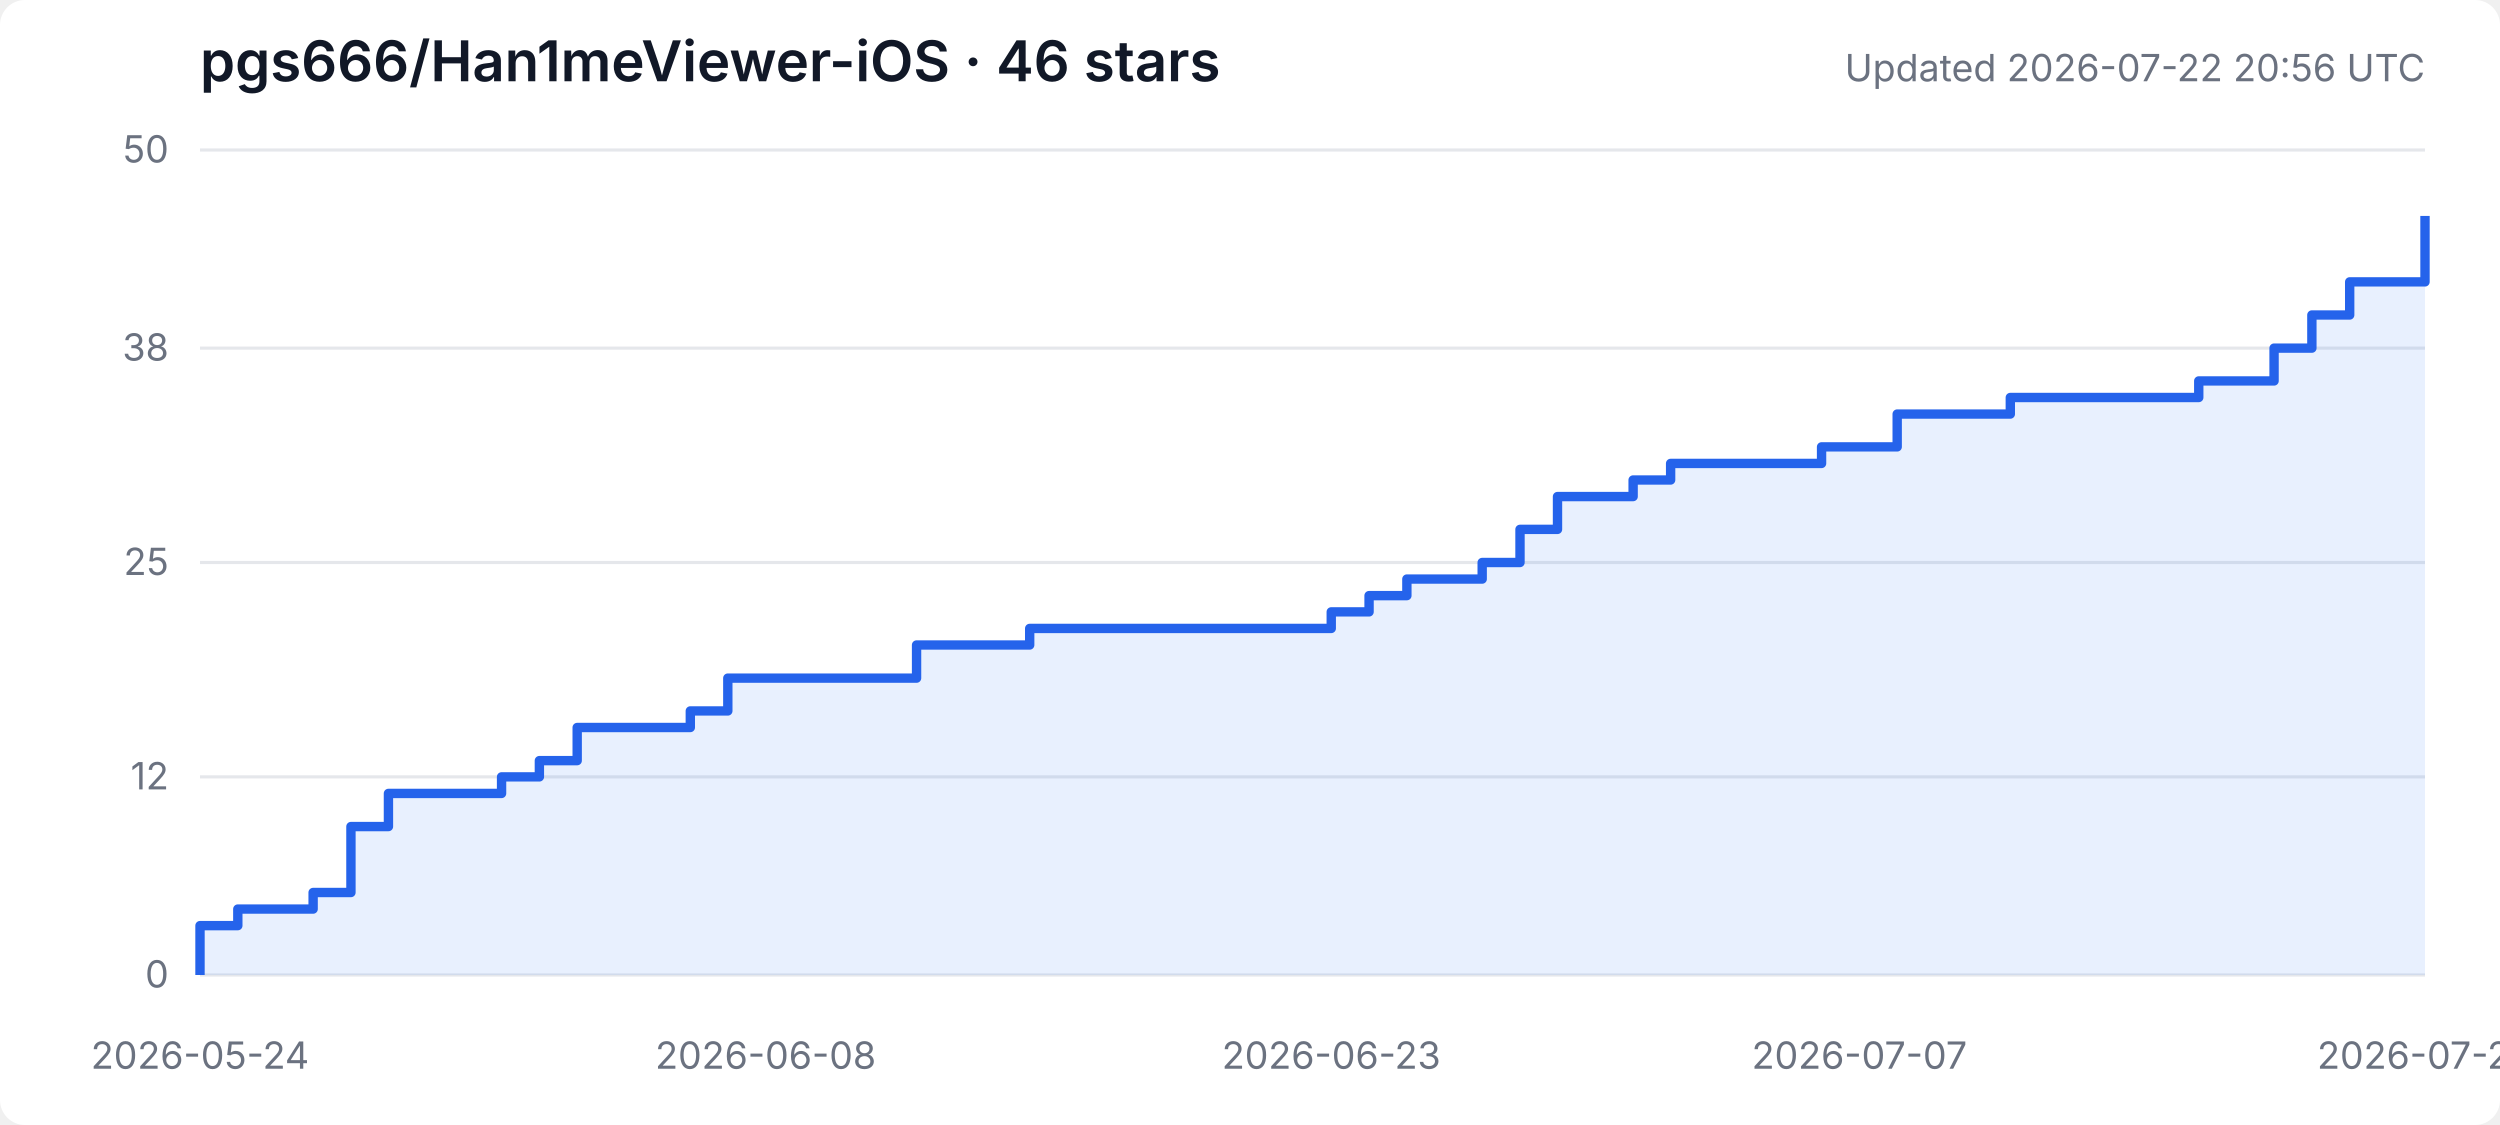
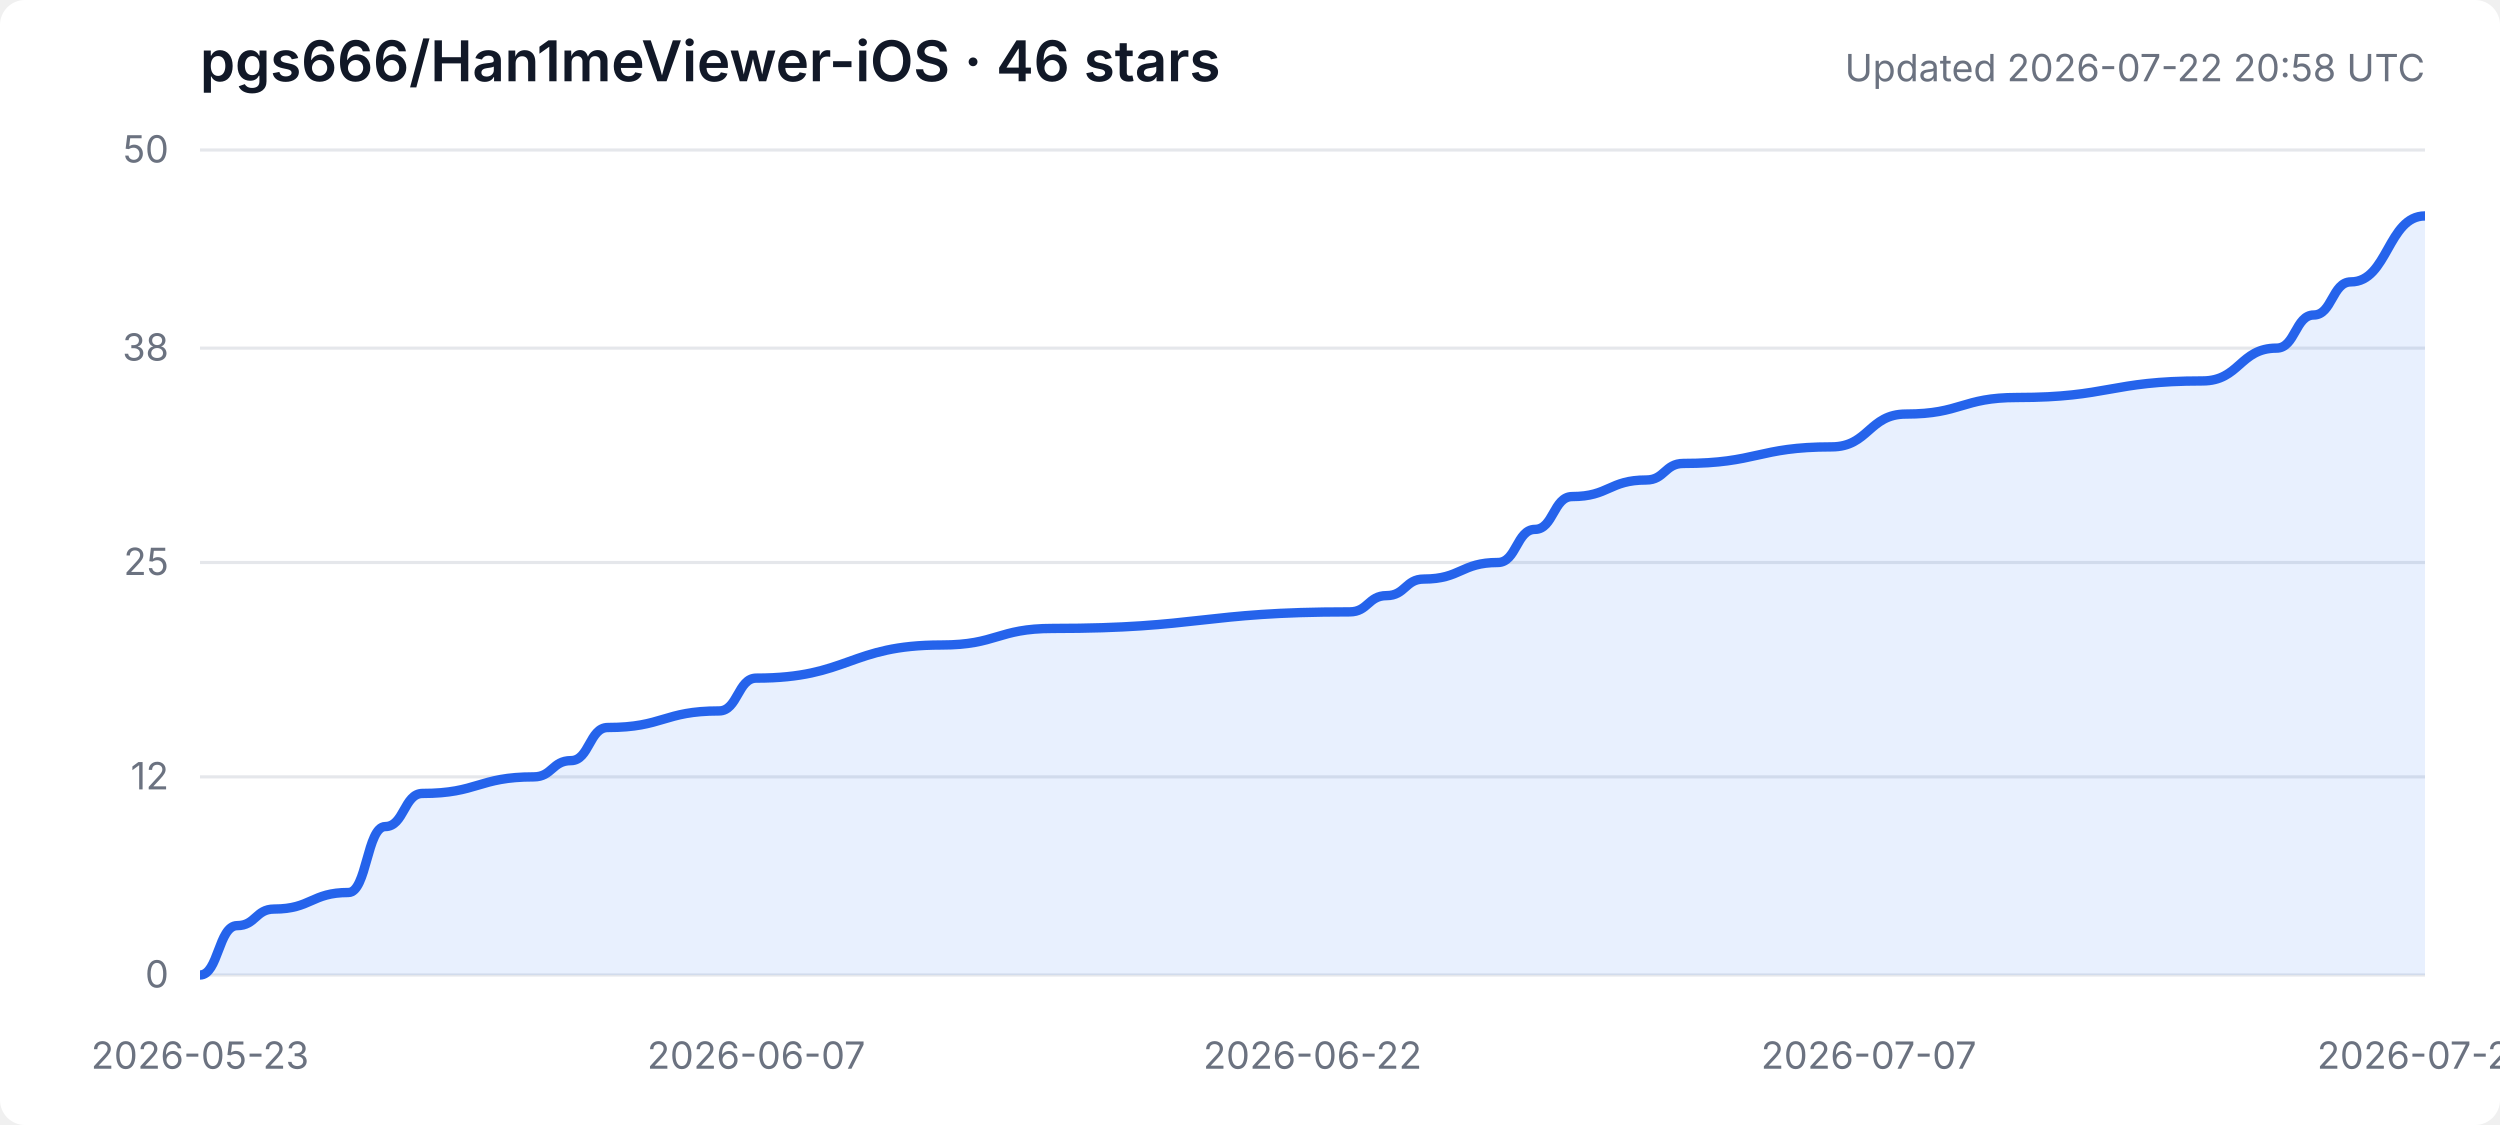
<svg xmlns="http://www.w3.org/2000/svg" width="800" height="360" viewBox="0 0 800 360" role="img" aria-labelledby="title desc">
  <style>
    .background { fill: #ffffff; } .grid { stroke: #e5e7eb; stroke-width: 1; }
    .axis { fill: #6b7280; font: 12px -apple-system, BlinkMacSystemFont, "Segoe UI", sans-serif; }
    .heading { fill: #111827; font: 600 18px -apple-system, BlinkMacSystemFont, "Segoe UI", sans-serif; }
    .subheading { fill: #6b7280; font: 12px -apple-system, BlinkMacSystemFont, "Segoe UI", sans-serif; }
    .area { fill: #3b82f6; opacity: .12; } .line { fill: none; stroke: #2563eb; stroke-width: 3; stroke-linejoin: round; }
    @media (prefers-color-scheme: dark) {
      .background { fill: #0d1117; } .grid { stroke: #30363d; } .axis, .subheading { fill: #8b949e; }
      .heading { fill: #f0f6fc; } .area { fill: #58a6ff; opacity: .16; } .line { stroke: #58a6ff; }
    }
  </style>
  <rect class="background" width="100%" height="100%" rx="8" />
  <text class="heading" x="64" y="26">pgs666/Han1meViewer-iOS · 46 stars</text>
-   <text class="subheading" x="776" y="26" text-anchor="end">Updated 2026-07-22 20:56 UTC</text>
+   <text class="subheading" x="776" y="26" text-anchor="end">Updated 2026-07-22 20:58 UTC</text>
  <line class="grid" x1="64" y1="312.0" x2="776" y2="312.0" />
  <text class="axis" x="54" y="316.0" text-anchor="end">0</text>
  <line class="grid" x1="64" y1="248.6" x2="776" y2="248.6" />
  <text class="axis" x="54" y="252.6" text-anchor="end">12</text>
  <line class="grid" x1="64" y1="180.0" x2="776" y2="180.0" />
  <text class="axis" x="54" y="184.0" text-anchor="end">25</text>
  <line class="grid" x1="64" y1="111.4" x2="776" y2="111.4" />
  <text class="axis" x="54" y="115.4" text-anchor="end">38</text>
  <line class="grid" x1="64" y1="48.0" x2="776" y2="48.0" />
  <text class="axis" x="54" y="52.0" text-anchor="end">50</text>
-   <text class="axis" x="64.0" y="342" text-anchor="middle">2026-05-24</text>
-   <text class="axis" x="245.0" y="342" text-anchor="middle">2026-06-08</text>
-   <text class="axis" x="426.0" y="342" text-anchor="middle">2026-06-23</text>
-   <text class="axis" x="595.0" y="342" text-anchor="middle">2026-07-07</text>
+   <text class="axis" x="64.0" y="342" text-anchor="middle">2026-05-23</text>
+   <text class="axis" x="242.0" y="342" text-anchor="middle">2026-06-07</text>
+   <text class="axis" x="420.0" y="342" text-anchor="middle">2026-06-22</text>
+   <text class="axis" x="598.0" y="342" text-anchor="middle">2026-07-07</text>
  <text class="axis" x="776.0" y="342" text-anchor="middle">2026-07-22</text>
-   <polygon class="area" points="64,312 64.0,312.0 64.0,312.0 64.0,296.2 76.1,296.2 76.1,290.9 100.2,290.9 100.2,285.6 112.3,285.6 112.3,264.5 124.3,264.5 124.3,253.9 160.5,253.9 160.5,248.6 172.6,248.6 172.6,243.4 184.7,243.4 184.7,232.8 220.9,232.8 220.9,227.5 232.9,227.5 232.9,217.0 293.3,217.0 293.3,206.4 329.5,206.4 329.5,201.1 426.0,201.1 426.0,195.8 438.1,195.8 438.1,190.6 450.2,190.6 450.2,185.3 474.3,185.3 474.3,180.0 486.4,180.0 486.4,169.4 498.4,169.4 498.4,158.9 522.6,158.9 522.6,153.6 534.6,153.6 534.6,148.3 582.9,148.3 582.9,143.0 607.1,143.0 607.1,132.5 643.3,132.5 643.3,127.2 703.6,127.2 703.6,121.9 727.7,121.9 727.7,111.4 739.8,111.4 739.8,100.8 751.9,100.8 751.9,90.2 776.0,90.2 776.0,69.1 776.0,69.1 776,312" />
-   <polyline class="line" points="64.0,312.0 64.0,312.0 64.0,296.2 76.1,296.2 76.1,290.9 100.2,290.9 100.2,285.6 112.3,285.6 112.3,264.5 124.3,264.5 124.3,253.9 160.5,253.9 160.5,248.6 172.6,248.6 172.6,243.4 184.7,243.4 184.7,232.8 220.9,232.8 220.9,227.5 232.9,227.5 232.9,217.0 293.3,217.0 293.3,206.4 329.5,206.4 329.5,201.1 426.0,201.1 426.0,195.8 438.1,195.8 438.1,190.6 450.2,190.6 450.2,185.3 474.3,185.3 474.3,180.0 486.4,180.0 486.4,169.4 498.4,169.4 498.4,158.9 522.6,158.9 522.6,153.6 534.6,153.6 534.6,148.3 582.9,148.3 582.9,143.0 607.1,143.0 607.1,132.5 643.3,132.5 643.3,127.2 703.6,127.2 703.6,121.9 727.7,121.9 727.7,111.4 739.8,111.4 739.8,100.8 751.9,100.8 751.9,90.2 776.0,90.2 776.0,69.1 776.0,69.1" />
+   <path class="area" d="M 64.0 312.0 L 64.0 312.0 C 69.9 312.0, 69.9 296.2, 75.9 296.2 C 81.8 296.2, 81.8 290.9, 87.7 290.9 C 99.6 290.9, 99.6 285.6, 111.5 285.6 C 117.4 285.6, 117.4 264.5, 123.3 264.5 C 129.3 264.5, 129.3 253.9, 135.2 253.9 C 153.0 253.9, 153.0 248.6, 170.8 248.6 C 176.7 248.6, 176.7 243.4, 182.7 243.4 C 188.6 243.4, 188.6 232.8, 194.5 232.8 C 212.3 232.8, 212.3 227.5, 230.1 227.5 C 236.1 227.5, 236.1 217.0, 242.0 217.0 C 271.7 217.0, 271.7 206.4, 301.3 206.4 C 319.1 206.4, 319.1 201.1, 336.9 201.1 C 384.4 201.1, 384.4 195.8, 431.9 195.8 C 437.8 195.8, 437.8 190.6, 443.7 190.6 C 449.7 190.6, 449.7 185.3, 455.6 185.3 C 467.5 185.3, 467.5 180.0, 479.3 180.0 C 485.3 180.0, 485.3 169.4, 491.2 169.4 C 497.1 169.4, 497.1 158.9, 503.1 158.9 C 514.9 158.9, 514.9 153.6, 526.8 153.6 C 532.7 153.6, 532.7 148.3, 538.7 148.3 C 562.4 148.3, 562.4 143.0, 586.1 143.0 C 598.0 143.0, 598.0 132.5, 609.9 132.5 C 627.7 132.5, 627.7 127.2, 645.5 127.2 C 675.1 127.2, 675.1 121.9, 704.8 121.9 C 716.7 121.9, 716.7 111.4, 728.5 111.4 C 734.5 111.4, 734.5 100.8, 740.4 100.8 C 746.3 100.8, 746.3 90.2, 752.3 90.2 C 764.1 90.2, 764.1 69.1, 776.0 69.1 L 776.0 312.0 Z" />
+   <path class="line" d="M 64.0 312.0 C 69.9 312.0, 69.9 296.2, 75.9 296.2 C 81.8 296.2, 81.8 290.9, 87.7 290.9 C 99.6 290.9, 99.6 285.6, 111.5 285.6 C 117.4 285.6, 117.4 264.5, 123.3 264.5 C 129.3 264.5, 129.3 253.9, 135.2 253.9 C 153.0 253.9, 153.0 248.6, 170.8 248.6 C 176.7 248.6, 176.7 243.4, 182.7 243.4 C 188.6 243.4, 188.6 232.8, 194.5 232.8 C 212.3 232.8, 212.3 227.5, 230.1 227.5 C 236.1 227.5, 236.1 217.0, 242.0 217.0 C 271.7 217.0, 271.7 206.4, 301.3 206.4 C 319.1 206.4, 319.1 201.1, 336.9 201.1 C 384.4 201.1, 384.4 195.8, 431.9 195.8 C 437.8 195.8, 437.8 190.6, 443.7 190.6 C 449.7 190.6, 449.7 185.3, 455.6 185.3 C 467.5 185.3, 467.5 180.0, 479.3 180.0 C 485.3 180.0, 485.3 169.4, 491.2 169.4 C 497.1 169.4, 497.1 158.9, 503.1 158.9 C 514.9 158.9, 514.9 153.6, 526.8 153.6 C 532.7 153.6, 532.7 148.3, 538.7 148.3 C 562.4 148.3, 562.4 143.0, 586.1 143.0 C 598.0 143.0, 598.0 132.5, 609.9 132.5 C 627.7 132.5, 627.7 127.2, 645.5 127.2 C 675.1 127.2, 675.1 121.9, 704.8 121.9 C 716.7 121.9, 716.7 111.4, 728.5 111.4 C 734.5 111.4, 734.5 100.8, 740.4 100.8 C 746.3 100.8, 746.3 90.2, 752.3 90.2 C 764.1 90.2, 764.1 69.1, 776.0 69.1" />
</svg>
